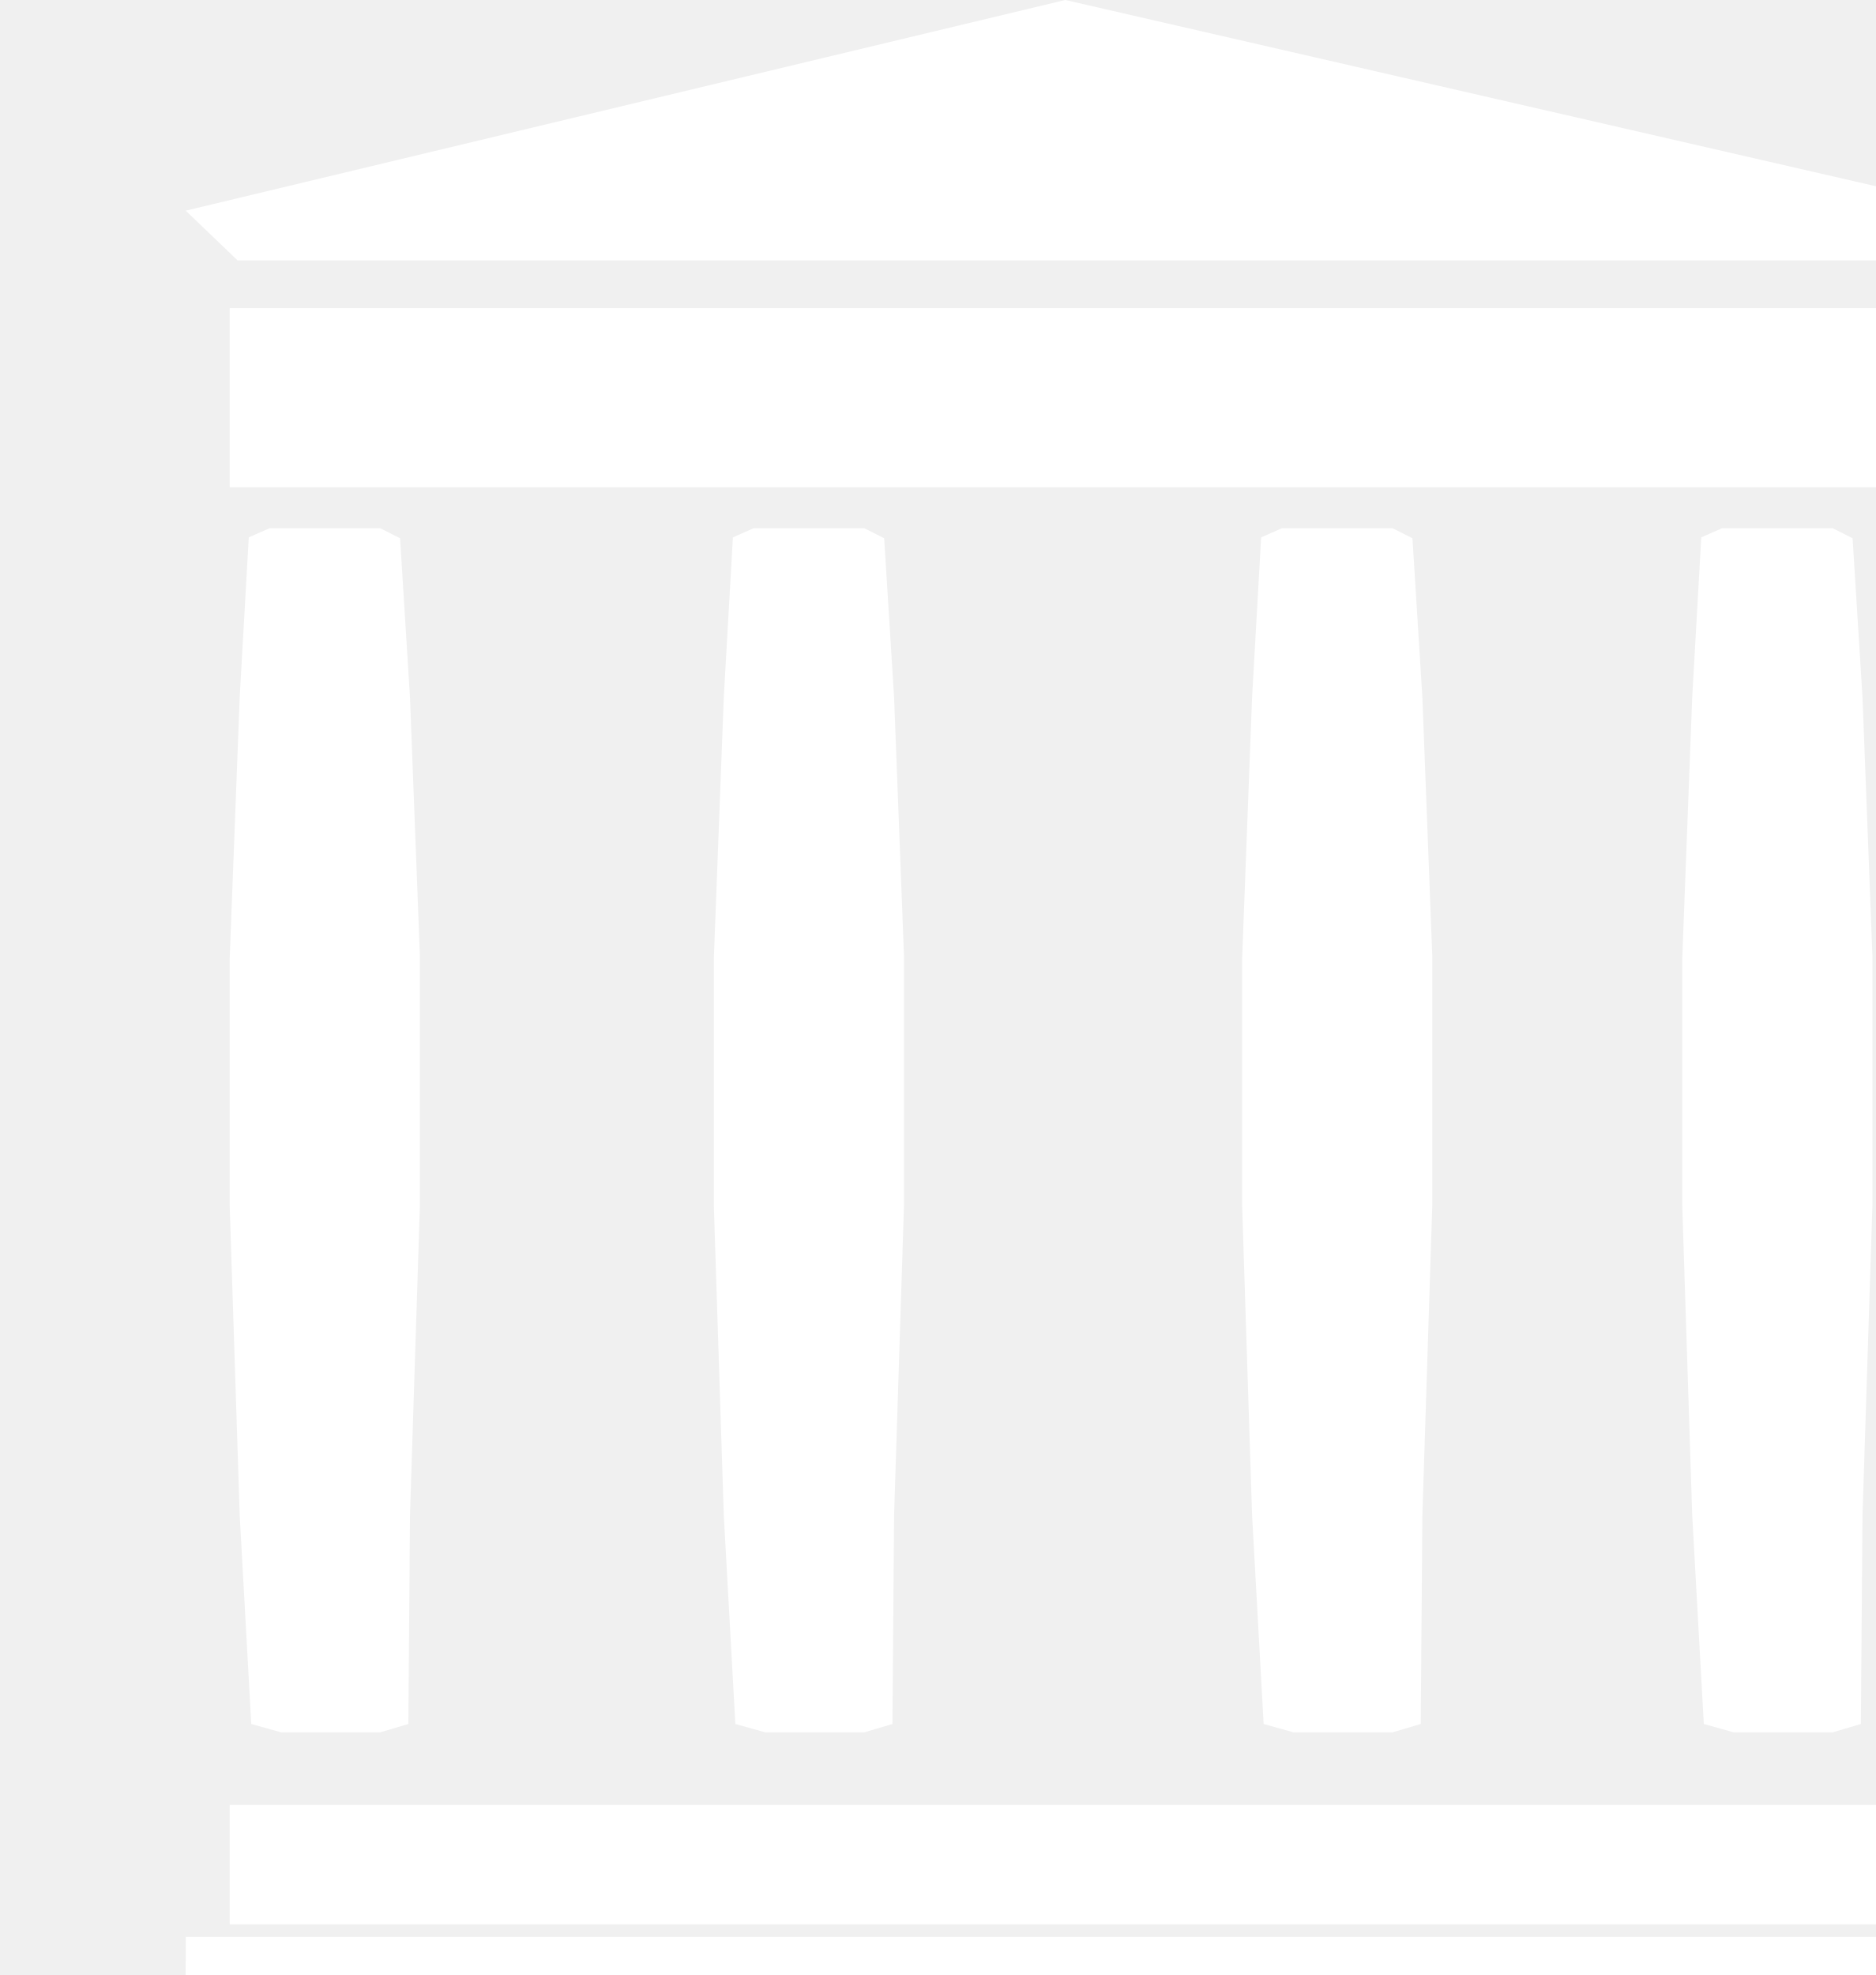
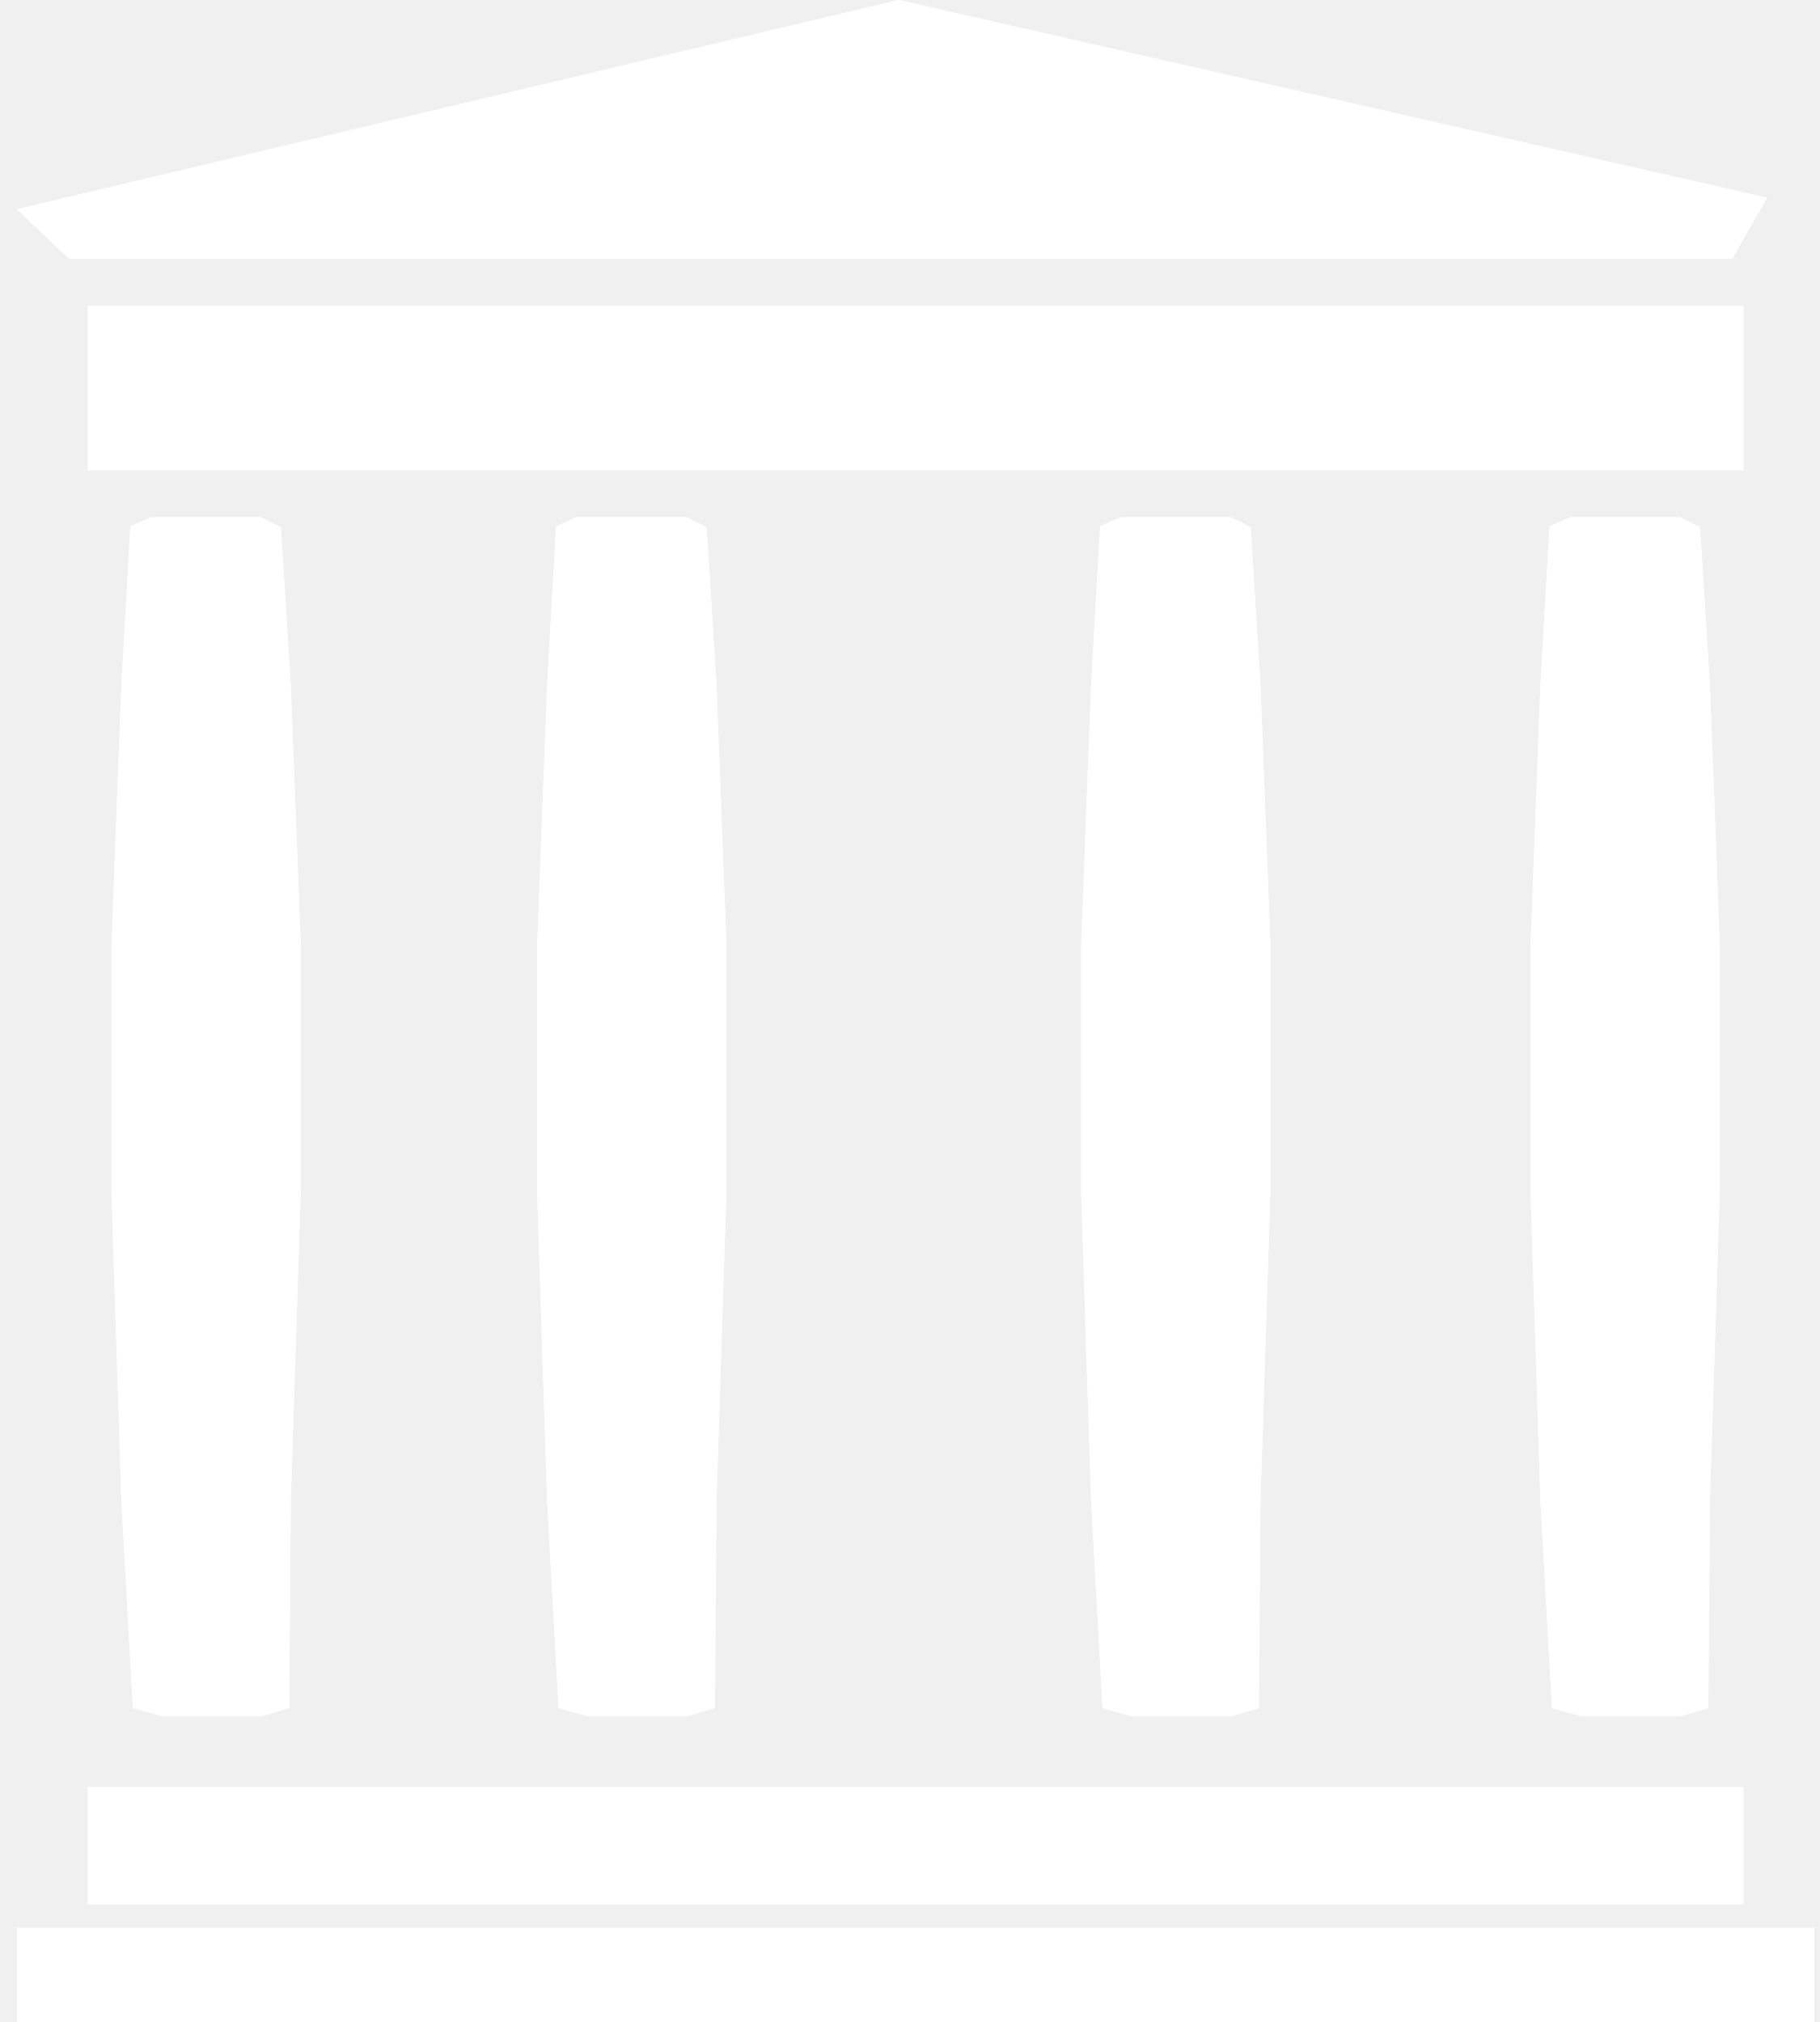
- <svg xmlns="http://www.w3.org/2000/svg" height="40px" width="38px" viewBox="0 0 32 42" aria-labelledby="ia-logo-svg" role="img">
-   <g fill="#fff" fillRule="evenodd">
-     <path d="m0 4.48 18.707-4.48 18.426 4.233-.739 1.304h-35.291" />
-     <path d="m.936 6.553h35.396v3.809h-35.396z" />
-     <path d="m.936 38.383h35.396v2.539h-35.396z" />
-     <path d="m0 41.191h37.942v1.905h-37.943z" />
-     <path d="m1.341 11.428.44-.194h2.356l.422.212.211 3.386.211 5.501v5.291l-.211 6.595-.035 4.443-.598.177h-2.11l-.633-.177-.246-4.443-.212-6.56v-5.291l.212-5.537z" />
-     <path d="m32.234 11.428.44-.194h2.356l.422.212.211 3.386.211 5.501v5.291l-.211 6.595-.035 4.443-.598.177h-2.109l-.633-.177-.247-4.443-.211-6.56v-5.291l.211-5.537z" />
-     <path d="m11.638 11.428.439-.194h2.356l.422.212.211 3.386.211 5.501v5.291l-.211 6.595-.035 4.443-.598.177h-2.11l-.633-.177-.246-4.443-.211-6.56v-5.291l.211-5.537z" />
-     <path d="m22.873 11.428.44-.194h2.356l.422.212.211 3.386.211 5.501v5.291l-.211 6.595-.035 4.443-.598.177h-2.11l-.633-.177-.246-4.443-.211-6.56v-5.291l.211-5.537z" />
+ <svg xmlns="http://www.w3.org/2000/svg" xmlns:xlink="http://www.w3.org/1999/xlink" width="27px" height="30px" viewBox="0 0 27 30" version="1.1">
+   <defs>
+     <path d="M26.667,28.605 L26.667,30 L0,30 L0,28.605 L26.667,28.605 Z M25.614,26.512 L25.614,28.256 L1.053,28.256 L1.053,26.512 L25.614,26.512 Z M3.625,7.674 L3.917,7.822 L4.064,10.174 L4.211,13.996 L4.211,17.673 L4.064,22.255 L4.04,25.342 L3.625,25.465 L2.16,25.465 L1.721,25.342 L1.55,22.255 L1.404,17.697 L1.404,14.021 L1.55,10.174 L1.684,7.809 L1.99,7.674 L3.625,7.674 Z M24.677,7.674 L24.971,7.822 L25.117,10.174 L25.263,13.996 L25.263,17.673 L25.117,22.255 L25.093,25.342 L24.677,25.465 L23.213,25.465 L22.774,25.342 L22.602,22.255 L22.456,17.697 L22.456,14.021 L22.602,10.174 L22.737,7.809 L23.042,7.674 L24.677,7.674 Z M9.94,7.674 L10.233,7.822 L10.38,10.174 L10.526,13.996 L10.526,17.673 L10.38,22.255 L10.356,25.342 L9.94,25.465 L8.476,25.465 L8.036,25.342 L7.866,22.255 L7.719,17.697 L7.719,14.021 L7.866,10.174 L8,7.809 L8.305,7.674 L9.94,7.674 Z M18.011,7.674 L18.303,7.822 L18.45,10.174 L18.596,13.996 L18.596,17.673 L18.45,22.255 L18.426,25.342 L18.011,25.465 L16.546,25.465 L16.107,25.342 L15.936,22.255 L15.789,17.697 L15.789,14.021 L15.936,10.174 L16.07,7.809 L16.375,7.674 L18.011,7.674 Z M25.614,4.535 L25.614,6.977 L1.053,6.977 L1.053,4.535 L25.614,4.535 Z M13.081,0 L25.965,2.933 L25.448,3.837 L0.772,3.837 L0,3.104 L13.081,0 Z" id="path-1" />
+   </defs>
+   <g id="Symbols" stroke="none" stroke-width="1" fill="none" fill-rule="evenodd">
+     <g id="topnav-mobile" transform="translate(-146, -5)">
+       <g id="mobile-topnav">
+         <g id="Group-8" transform="translate(145, 5)">
+           <g id="icon/logo" transform="translate(1.25, 0)">
+             <g id="logo">
+               <mask id="mask-2" fill="white">
+                 <use xlink:href="#path-1" />
+               </mask>
+               <use id="Combined-Shape" fill="#FFFFFF" xlink:href="#path-1" />
+               <g id="color/IA-White" mask="url(#mask-2)" fill="#FFFFFF">
+                 <path d="M0,0 L26.667,0 L26.667,30 L0,30 L0,0 Z" id="swatch" />
+               </g>
+             </g>
+           </g>
+         </g>
+       </g>
+     </g>
  </g>
</svg>
